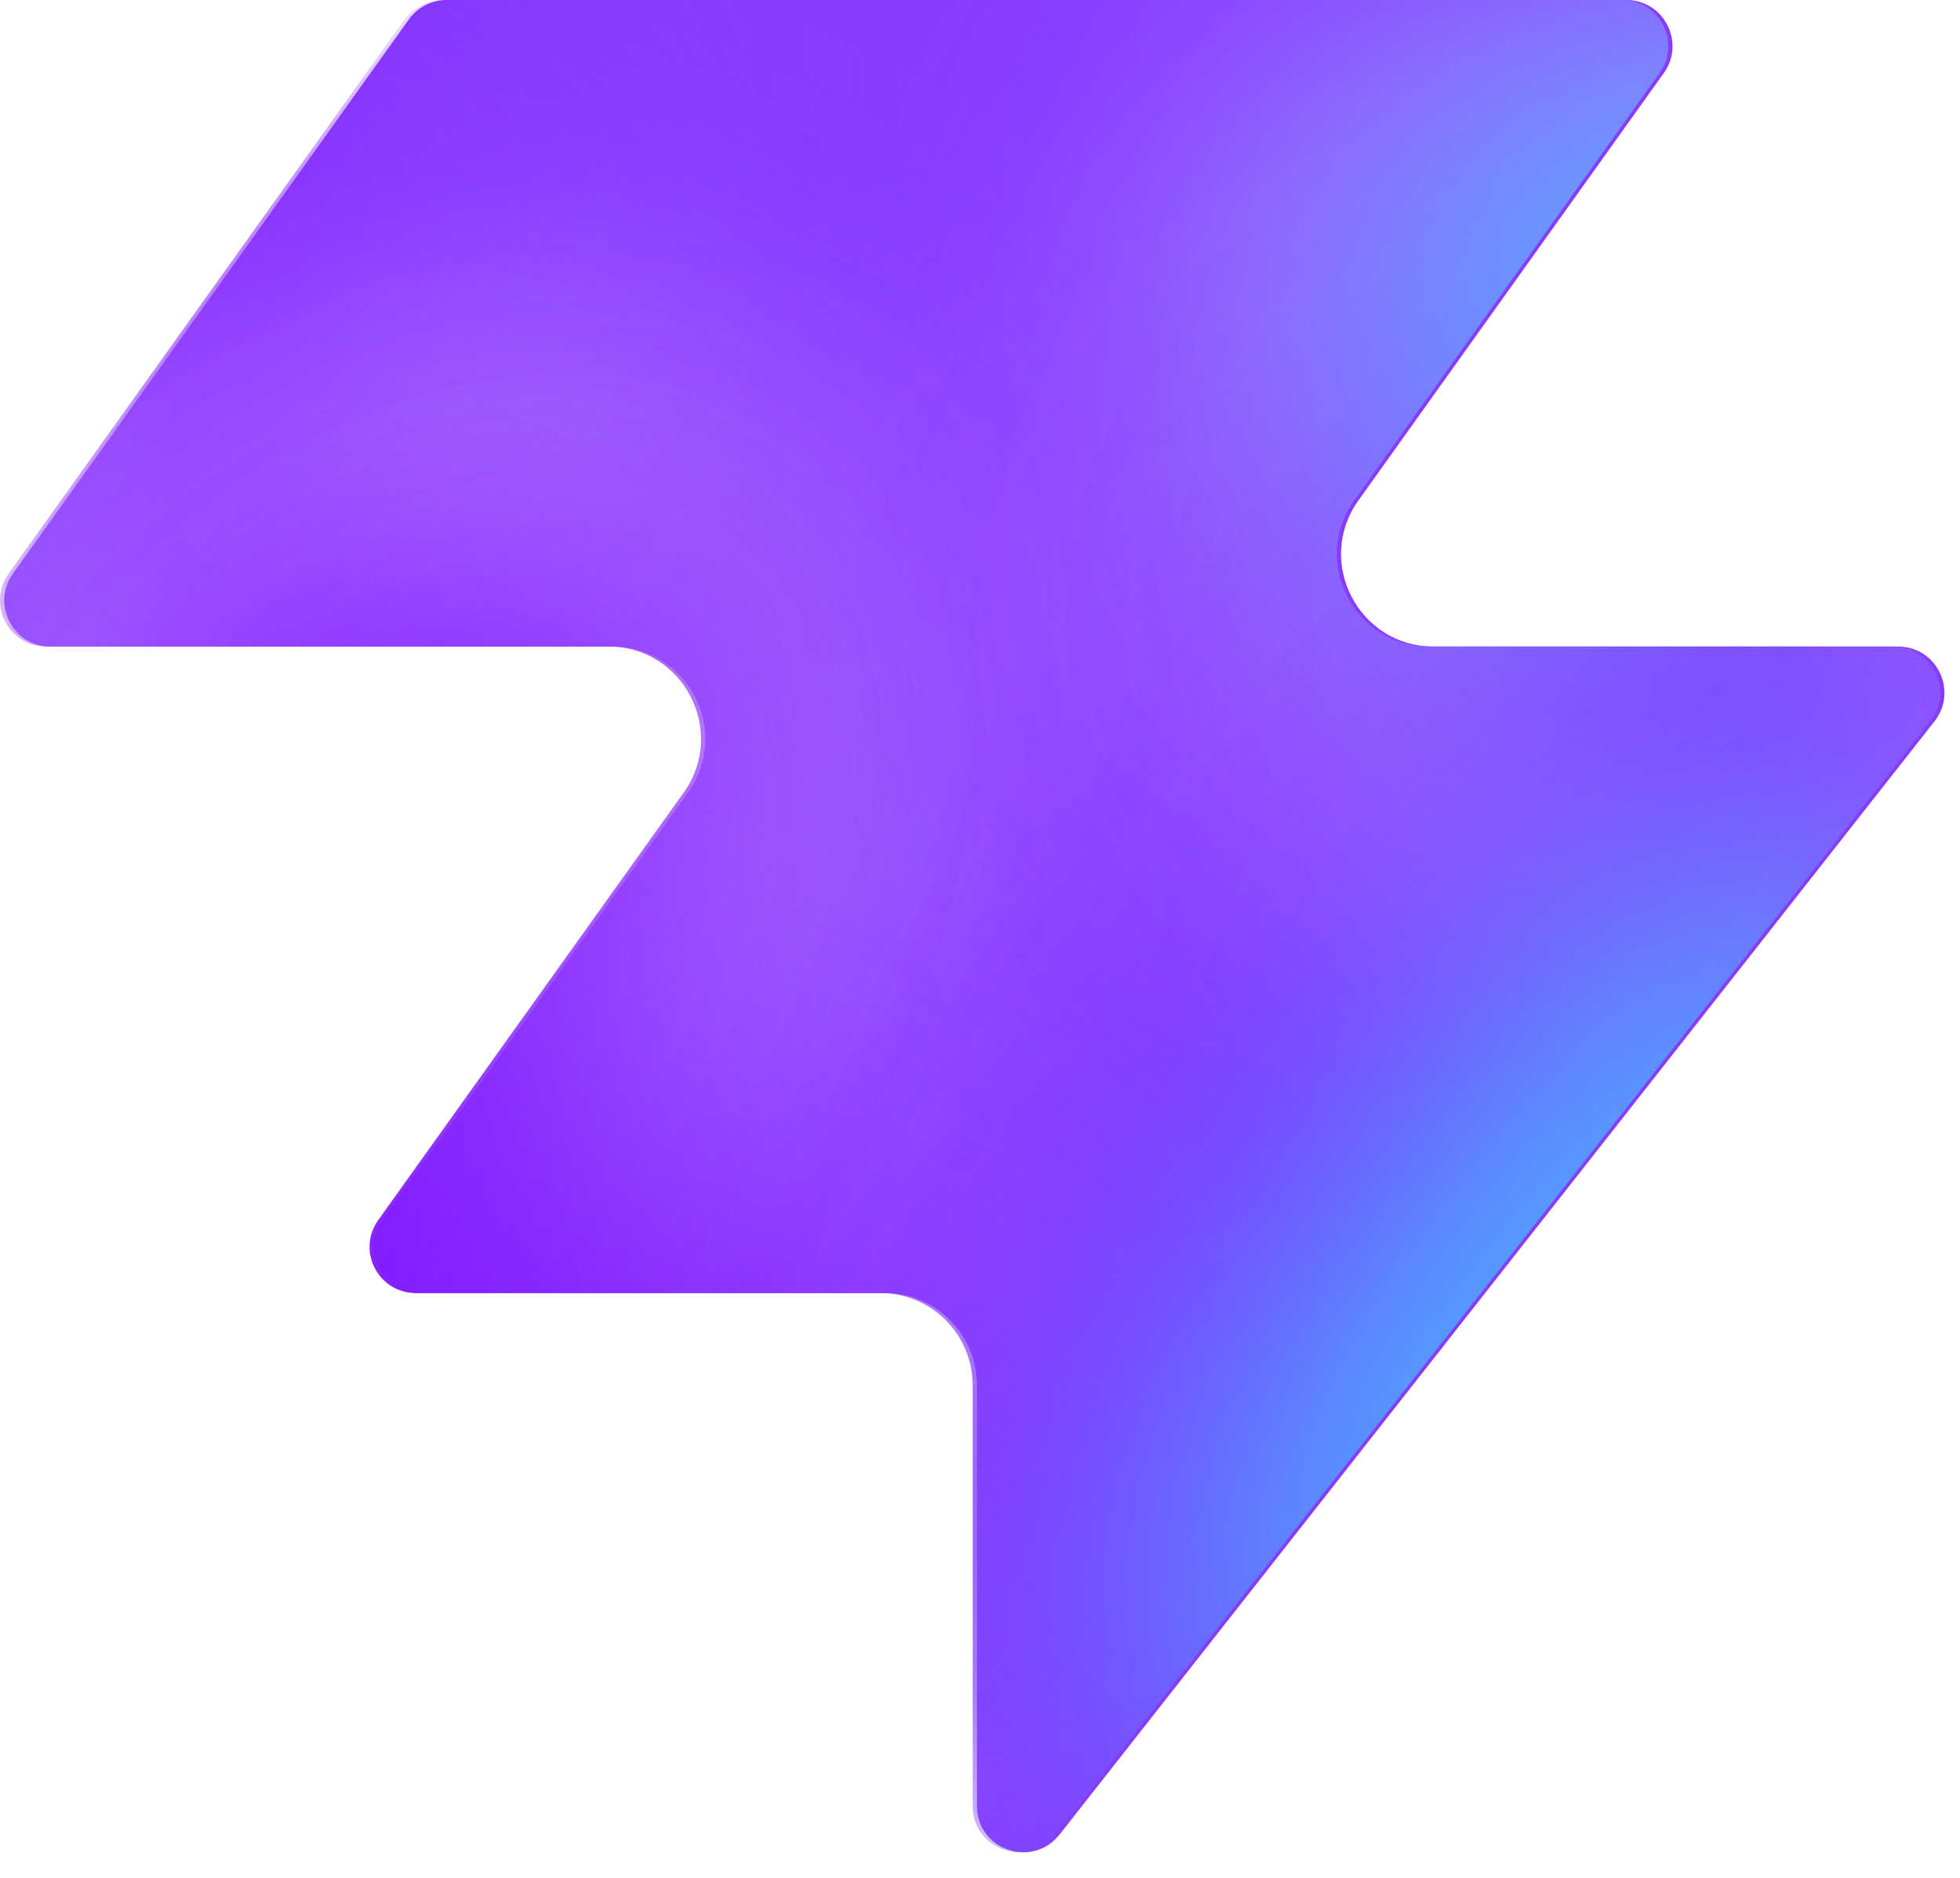
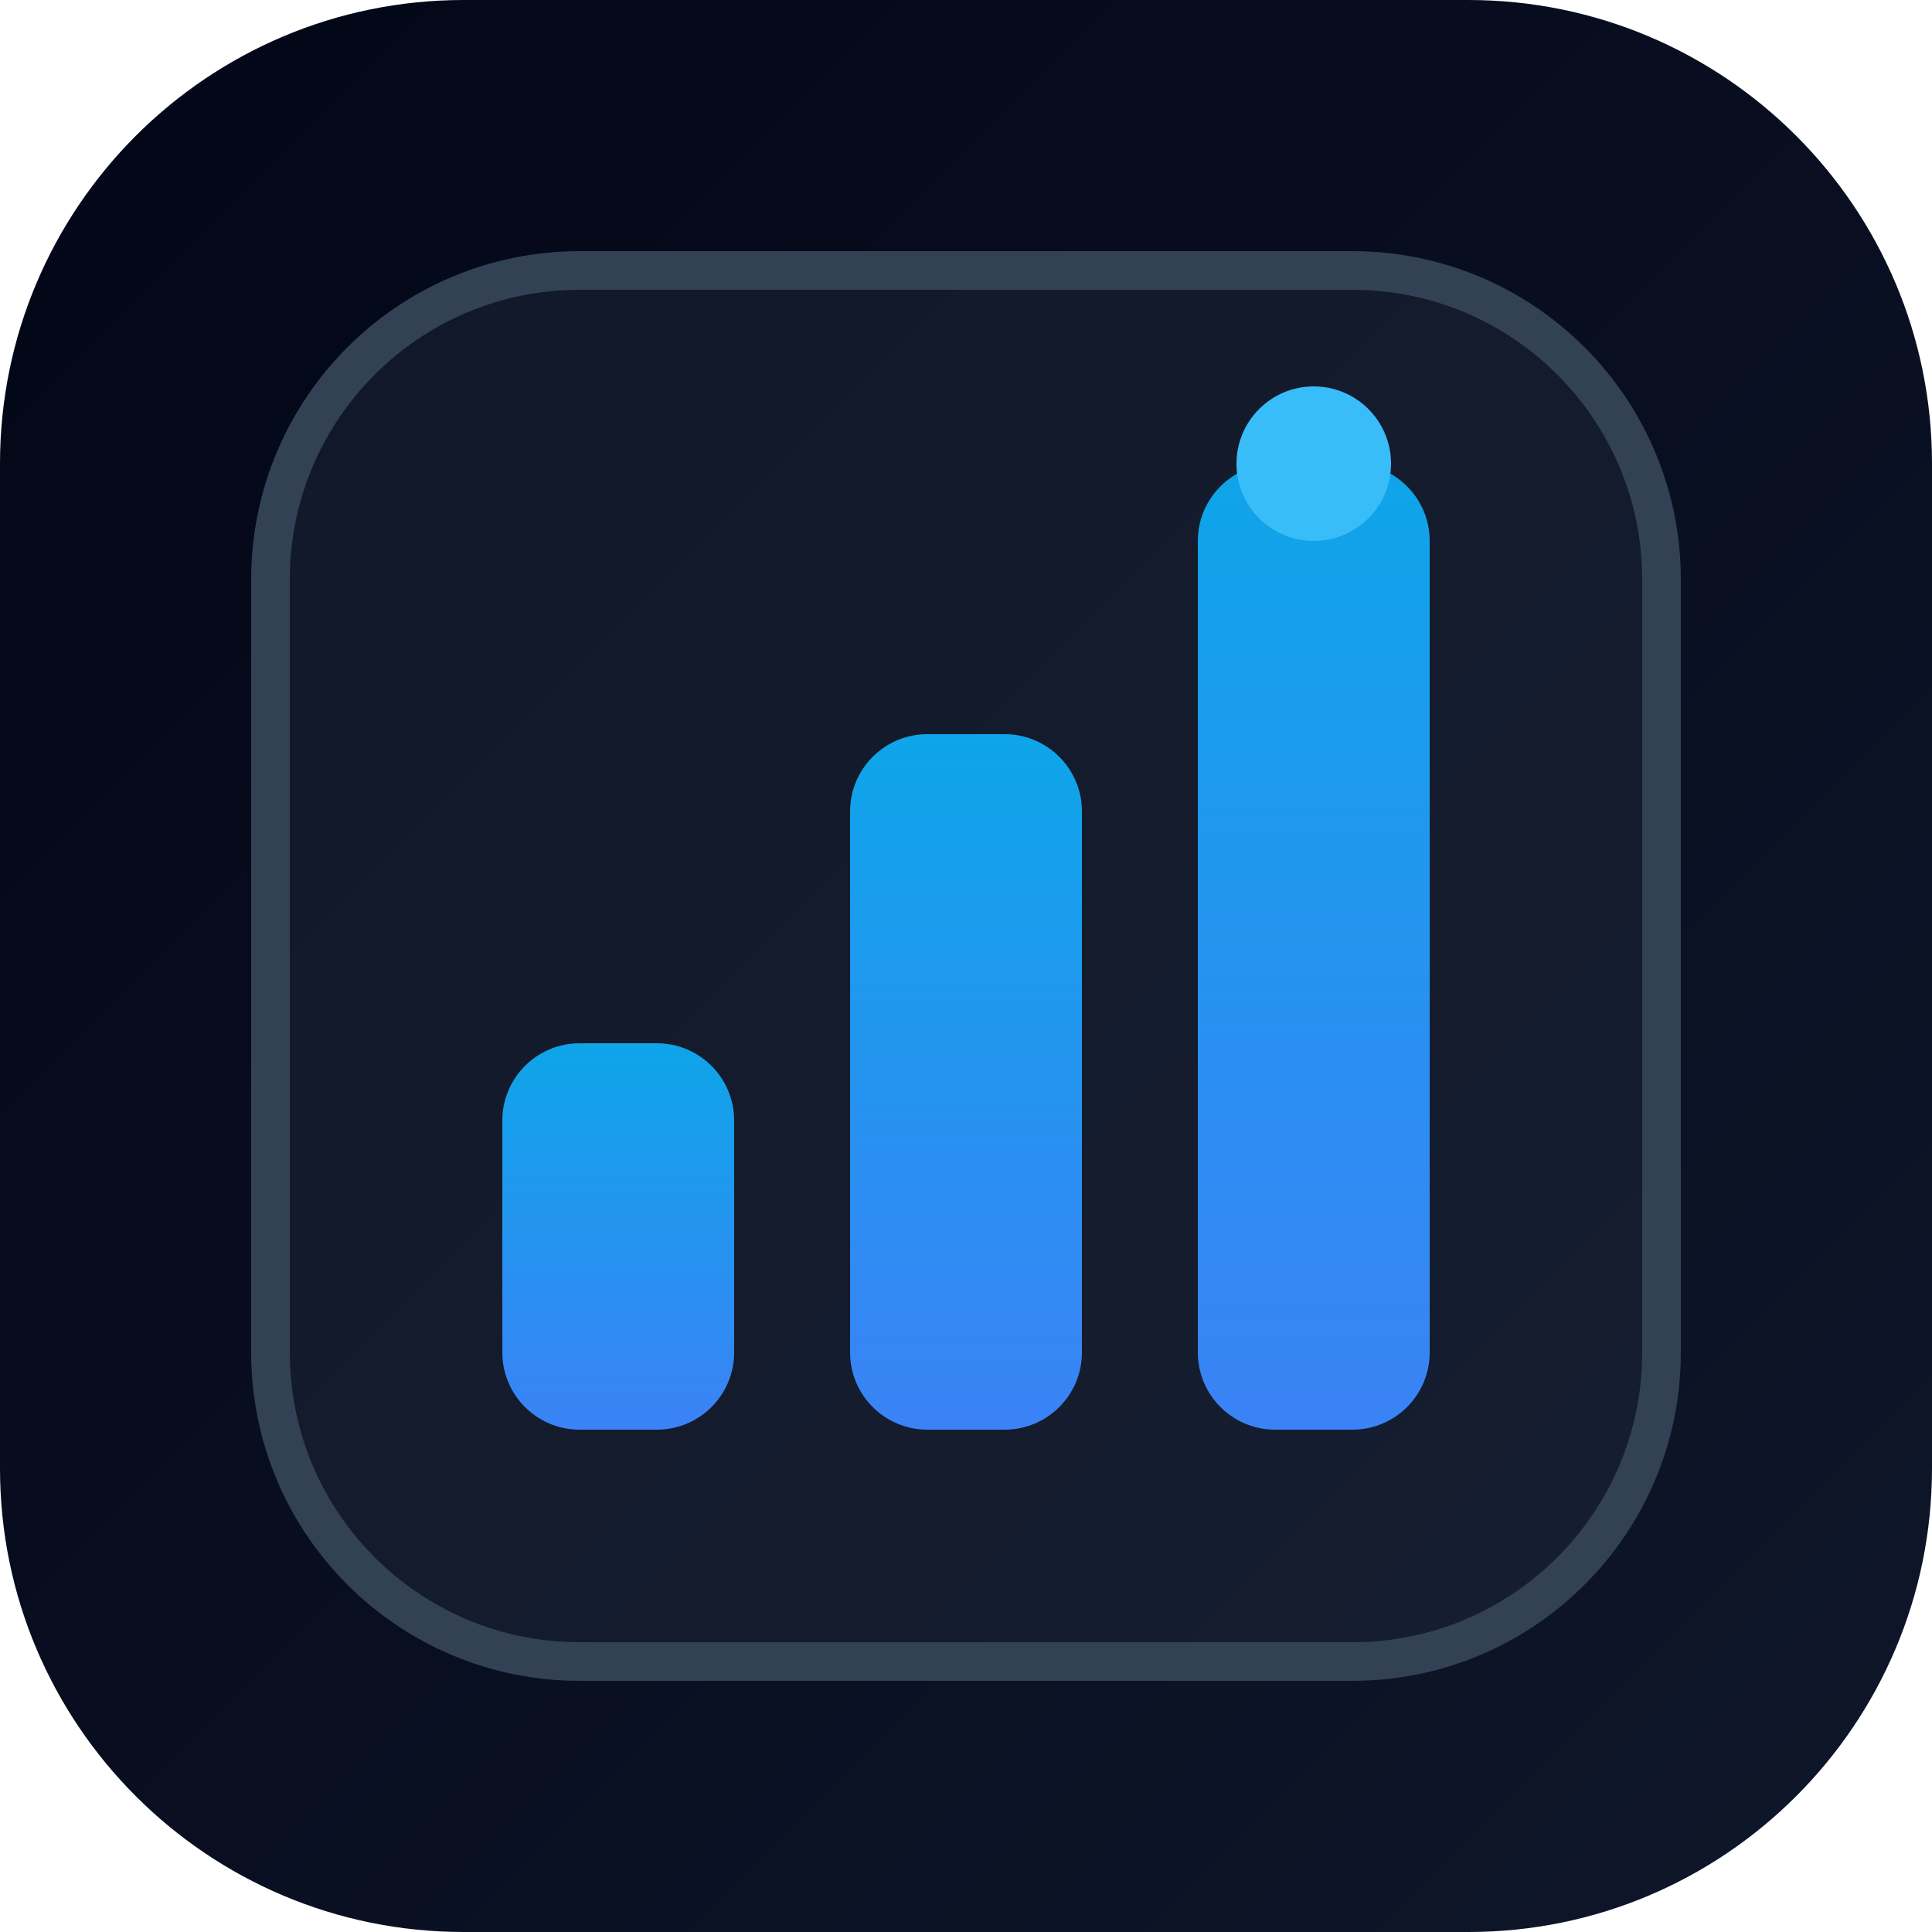
- <svg xmlns="http://www.w3.org/2000/svg" width="48" height="46" fill="none" viewBox="0 0 48 46">
-   <path fill="#863bff" d="M25.946 44.938c-.664.845-2.021.375-2.021-.698V33.937a2.26 2.26 0 0 0-2.262-2.262H10.287c-.92 0-1.456-1.04-.92-1.788l7.48-10.471c1.07-1.497 0-3.578-1.842-3.578H1.237c-.92 0-1.456-1.04-.92-1.788L10.013.474c.214-.297.556-.474.92-.474h28.894c.92 0 1.456 1.04.92 1.788l-7.48 10.471c-1.07 1.498 0 3.579 1.842 3.579h11.377c.943 0 1.473 1.088.89 1.83L25.947 44.94z" style="fill:#863bff;fill:color(display-p3 .525 .23 1);fill-opacity:1" />
-   <mask id="a" width="48" height="46" x="0" y="0" maskUnits="userSpaceOnUse" style="mask-type:alpha">
-     <path fill="#000" d="M25.842 44.938c-.664.844-2.021.375-2.021-.698V33.937a2.26 2.26 0 0 0-2.262-2.262H10.183c-.92 0-1.456-1.04-.92-1.788l7.48-10.471c1.07-1.498 0-3.579-1.842-3.579H1.133c-.92 0-1.456-1.04-.92-1.787L9.91.473c.214-.297.556-.474.92-.474h28.894c.92 0 1.456 1.04.92 1.788l-7.48 10.471c-1.07 1.498 0 3.578 1.842 3.578h11.377c.943 0 1.473 1.088.89 1.832L25.843 44.94z" style="fill:#000;fill-opacity:1" />
-   </mask>
-   <g mask="url(#a)">
-     <g filter="url(#b)">
-       <ellipse cx="5.508" cy="14.704" fill="#ede6ff" rx="5.508" ry="14.704" style="fill:#ede6ff;fill:color(display-p3 .927 .903 1);fill-opacity:1" transform="matrix(.00324 1 1 -.00324 -4.47 31.516)" />
-     </g>
-     <g filter="url(#c)">
-       <ellipse cx="10.399" cy="29.851" fill="#ede6ff" rx="10.399" ry="29.851" style="fill:#ede6ff;fill:color(display-p3 .927 .903 1);fill-opacity:1" transform="matrix(.00324 1 1 -.00324 -39.328 7.883)" />
-     </g>
-     <g filter="url(#d)">
-       <ellipse cx="5.508" cy="30.487" fill="#7e14ff" rx="5.508" ry="30.487" style="fill:#7e14ff;fill:color(display-p3 .492 .077 1);fill-opacity:1" transform="rotate(89.814 -25.913 -14.639)scale(1 -1)" />
-     </g>
-     <g filter="url(#e)">
-       <ellipse cx="5.508" cy="30.599" fill="#7e14ff" rx="5.508" ry="30.599" style="fill:#7e14ff;fill:color(display-p3 .492 .077 1);fill-opacity:1" transform="rotate(89.814 -32.644 -3.334)scale(1 -1)" />
-     </g>
-     <g filter="url(#f)">
-       <ellipse cx="5.508" cy="30.599" fill="#7e14ff" rx="5.508" ry="30.599" style="fill:#7e14ff;fill:color(display-p3 .492 .077 1);fill-opacity:1" transform="matrix(.00324 1 1 -.00324 -34.34 30.47)" />
-     </g>
-     <g filter="url(#g)">
-       <ellipse cx="14.072" cy="22.078" fill="#ede6ff" rx="14.072" ry="22.078" style="fill:#ede6ff;fill:color(display-p3 .927 .903 1);fill-opacity:1" transform="rotate(93.35 24.506 48.493)scale(-1 1)" />
-     </g>
-     <g filter="url(#h)">
-       <ellipse cx="3.47" cy="21.501" fill="#7e14ff" rx="3.47" ry="21.501" style="fill:#7e14ff;fill:color(display-p3 .492 .077 1);fill-opacity:1" transform="rotate(89.009 28.708 47.59)scale(-1 1)" />
-     </g>
-     <g filter="url(#i)">
-       <ellipse cx="3.47" cy="21.501" fill="#7e14ff" rx="3.47" ry="21.501" style="fill:#7e14ff;fill:color(display-p3 .492 .077 1);fill-opacity:1" transform="rotate(89.009 28.708 47.59)scale(-1 1)" />
-     </g>
-     <g filter="url(#j)">
-       <ellipse cx=".387" cy="8.972" fill="#7e14ff" rx="4.407" ry="29.108" style="fill:#7e14ff;fill:color(display-p3 .492 .077 1);fill-opacity:1" transform="rotate(39.51 .387 8.972)" />
-     </g>
-     <g filter="url(#k)">
-       <ellipse cx="47.523" cy="-6.092" fill="#7e14ff" rx="4.407" ry="29.108" style="fill:#7e14ff;fill:color(display-p3 .492 .077 1);fill-opacity:1" transform="rotate(37.892 47.523 -6.092)" />
-     </g>
-     <g filter="url(#l)">
-       <ellipse cx="41.412" cy="6.333" fill="#47bfff" rx="5.971" ry="9.665" style="fill:#47bfff;fill:color(display-p3 .28 .748 1);fill-opacity:1" transform="rotate(37.892 41.412 6.333)" />
-     </g>
-     <g filter="url(#m)">
-       <ellipse cx="-1.879" cy="38.332" fill="#7e14ff" rx="4.407" ry="29.108" style="fill:#7e14ff;fill:color(display-p3 .492 .077 1);fill-opacity:1" transform="rotate(37.892 -1.88 38.332)" />
-     </g>
-     <g filter="url(#n)">
-       <ellipse cx="-1.879" cy="38.332" fill="#7e14ff" rx="4.407" ry="29.108" style="fill:#7e14ff;fill:color(display-p3 .492 .077 1);fill-opacity:1" transform="rotate(37.892 -1.88 38.332)" />
-     </g>
-     <g filter="url(#o)">
-       <ellipse cx="35.651" cy="29.907" fill="#7e14ff" rx="4.407" ry="29.108" style="fill:#7e14ff;fill:color(display-p3 .492 .077 1);fill-opacity:1" transform="rotate(37.892 35.651 29.907)" />
-     </g>
-     <g filter="url(#p)">
-       <ellipse cx="38.418" cy="32.4" fill="#47bfff" rx="5.971" ry="15.297" style="fill:#47bfff;fill:color(display-p3 .28 .748 1);fill-opacity:1" transform="rotate(37.892 38.418 32.4)" />
-     </g>
-   </g>
+ <svg xmlns="http://www.w3.org/2000/svg" viewBox="0 0 100 100">
  <defs>
-     <filter id="b" width="60.045" height="41.654" x="-19.77" y="16.149" color-interpolation-filters="sRGB" filterUnits="userSpaceOnUse">
-       <feFlood flood-opacity="0" result="BackgroundImageFix" />
-       <feBlend in="SourceGraphic" in2="BackgroundImageFix" result="shape" />
-       <feGaussianBlur result="effect1_foregroundBlur_2002_17158" stdDeviation="7.659" />
-     </filter>
-     <filter id="c" width="90.34" height="51.437" x="-54.613" y="-7.533" color-interpolation-filters="sRGB" filterUnits="userSpaceOnUse">
-       <feFlood flood-opacity="0" result="BackgroundImageFix" />
-       <feBlend in="SourceGraphic" in2="BackgroundImageFix" result="shape" />
-       <feGaussianBlur result="effect1_foregroundBlur_2002_17158" stdDeviation="7.659" />
-     </filter>
-     <filter id="d" width="79.355" height="29.4" x="-49.64" y="2.03" color-interpolation-filters="sRGB" filterUnits="userSpaceOnUse">
-       <feFlood flood-opacity="0" result="BackgroundImageFix" />
-       <feBlend in="SourceGraphic" in2="BackgroundImageFix" result="shape" />
-       <feGaussianBlur result="effect1_foregroundBlur_2002_17158" stdDeviation="4.596" />
-     </filter>
-     <filter id="e" width="79.579" height="29.4" x="-45.045" y="20.029" color-interpolation-filters="sRGB" filterUnits="userSpaceOnUse">
-       <feFlood flood-opacity="0" result="BackgroundImageFix" />
-       <feBlend in="SourceGraphic" in2="BackgroundImageFix" result="shape" />
-       <feGaussianBlur result="effect1_foregroundBlur_2002_17158" stdDeviation="4.596" />
-     </filter>
-     <filter id="f" width="79.579" height="29.4" x="-43.513" y="21.178" color-interpolation-filters="sRGB" filterUnits="userSpaceOnUse">
-       <feFlood flood-opacity="0" result="BackgroundImageFix" />
-       <feBlend in="SourceGraphic" in2="BackgroundImageFix" result="shape" />
-       <feGaussianBlur result="effect1_foregroundBlur_2002_17158" stdDeviation="4.596" />
-     </filter>
-     <filter id="g" width="74.749" height="58.852" x="15.756" y="-17.901" color-interpolation-filters="sRGB" filterUnits="userSpaceOnUse">
-       <feFlood flood-opacity="0" result="BackgroundImageFix" />
-       <feBlend in="SourceGraphic" in2="BackgroundImageFix" result="shape" />
-       <feGaussianBlur result="effect1_foregroundBlur_2002_17158" stdDeviation="7.659" />
-     </filter>
-     <filter id="h" width="61.377" height="25.362" x="23.548" y="2.284" color-interpolation-filters="sRGB" filterUnits="userSpaceOnUse">
-       <feFlood flood-opacity="0" result="BackgroundImageFix" />
-       <feBlend in="SourceGraphic" in2="BackgroundImageFix" result="shape" />
-       <feGaussianBlur result="effect1_foregroundBlur_2002_17158" stdDeviation="4.596" />
-     </filter>
-     <filter id="i" width="61.377" height="25.362" x="23.548" y="2.284" color-interpolation-filters="sRGB" filterUnits="userSpaceOnUse">
-       <feFlood flood-opacity="0" result="BackgroundImageFix" />
-       <feBlend in="SourceGraphic" in2="BackgroundImageFix" result="shape" />
-       <feGaussianBlur result="effect1_foregroundBlur_2002_17158" stdDeviation="4.596" />
-     </filter>
-     <filter id="j" width="56.045" height="63.649" x="-27.636" y="-22.853" color-interpolation-filters="sRGB" filterUnits="userSpaceOnUse">
-       <feFlood flood-opacity="0" result="BackgroundImageFix" />
-       <feBlend in="SourceGraphic" in2="BackgroundImageFix" result="shape" />
-       <feGaussianBlur result="effect1_foregroundBlur_2002_17158" stdDeviation="4.596" />
-     </filter>
-     <filter id="k" width="54.814" height="64.646" x="20.116" y="-38.415" color-interpolation-filters="sRGB" filterUnits="userSpaceOnUse">
-       <feFlood flood-opacity="0" result="BackgroundImageFix" />
-       <feBlend in="SourceGraphic" in2="BackgroundImageFix" result="shape" />
-       <feGaussianBlur result="effect1_foregroundBlur_2002_17158" stdDeviation="4.596" />
-     </filter>
-     <filter id="l" width="33.541" height="35.313" x="24.641" y="-11.323" color-interpolation-filters="sRGB" filterUnits="userSpaceOnUse">
-       <feFlood flood-opacity="0" result="BackgroundImageFix" />
-       <feBlend in="SourceGraphic" in2="BackgroundImageFix" result="shape" />
-       <feGaussianBlur result="effect1_foregroundBlur_2002_17158" stdDeviation="4.596" />
-     </filter>
-     <filter id="m" width="54.814" height="64.646" x="-29.286" y="6.009" color-interpolation-filters="sRGB" filterUnits="userSpaceOnUse">
-       <feFlood flood-opacity="0" result="BackgroundImageFix" />
-       <feBlend in="SourceGraphic" in2="BackgroundImageFix" result="shape" />
-       <feGaussianBlur result="effect1_foregroundBlur_2002_17158" stdDeviation="4.596" />
-     </filter>
-     <filter id="n" width="54.814" height="64.646" x="-29.286" y="6.009" color-interpolation-filters="sRGB" filterUnits="userSpaceOnUse">
-       <feFlood flood-opacity="0" result="BackgroundImageFix" />
-       <feBlend in="SourceGraphic" in2="BackgroundImageFix" result="shape" />
-       <feGaussianBlur result="effect1_foregroundBlur_2002_17158" stdDeviation="4.596" />
-     </filter>
-     <filter id="o" width="54.814" height="64.646" x="8.244" y="-2.416" color-interpolation-filters="sRGB" filterUnits="userSpaceOnUse">
-       <feFlood flood-opacity="0" result="BackgroundImageFix" />
-       <feBlend in="SourceGraphic" in2="BackgroundImageFix" result="shape" />
-       <feGaussianBlur result="effect1_foregroundBlur_2002_17158" stdDeviation="4.596" />
-     </filter>
-     <filter id="p" width="39.409" height="43.623" x="18.713" y="10.588" color-interpolation-filters="sRGB" filterUnits="userSpaceOnUse">
-       <feFlood flood-opacity="0" result="BackgroundImageFix" />
-       <feBlend in="SourceGraphic" in2="BackgroundImageFix" result="shape" />
-       <feGaussianBlur result="effect1_foregroundBlur_2002_17158" stdDeviation="4.596" />
-     </filter>
+     <linearGradient id="bg" x1="0%" y1="0%" x2="100%" y2="100%">
+       <stop offset="0%" stop-color="#020617" />
+       <stop offset="100%" stop-color="#0f172a" />
+     </linearGradient>
+     <linearGradient id="bar" x1="0%" y1="0%" x2="0%" y2="100%">
+       <stop offset="0%" stop-color="#0ea5e9" />
+       <stop offset="100%" stop-color="#3b82f6" />
+     </linearGradient>
  </defs>
+   <rect width="100" height="100" rx="24" fill="url(#bg)" />
+   <rect x="14" y="14" width="72" height="72" rx="16" fill="#1e293b" fill-opacity="0.5" stroke="#334155" stroke-width="2" />
+   <rect x="26" y="54" width="12" height="20" rx="4" fill="url(#bar)" />
+   <rect x="44" y="38" width="12" height="36" rx="4" fill="url(#bar)" />
+   <rect x="62" y="24" width="12" height="50" rx="4" fill="url(#bar)" />
+   <circle cx="68" cy="24" r="4" fill="#38bdf8" />
</svg>
